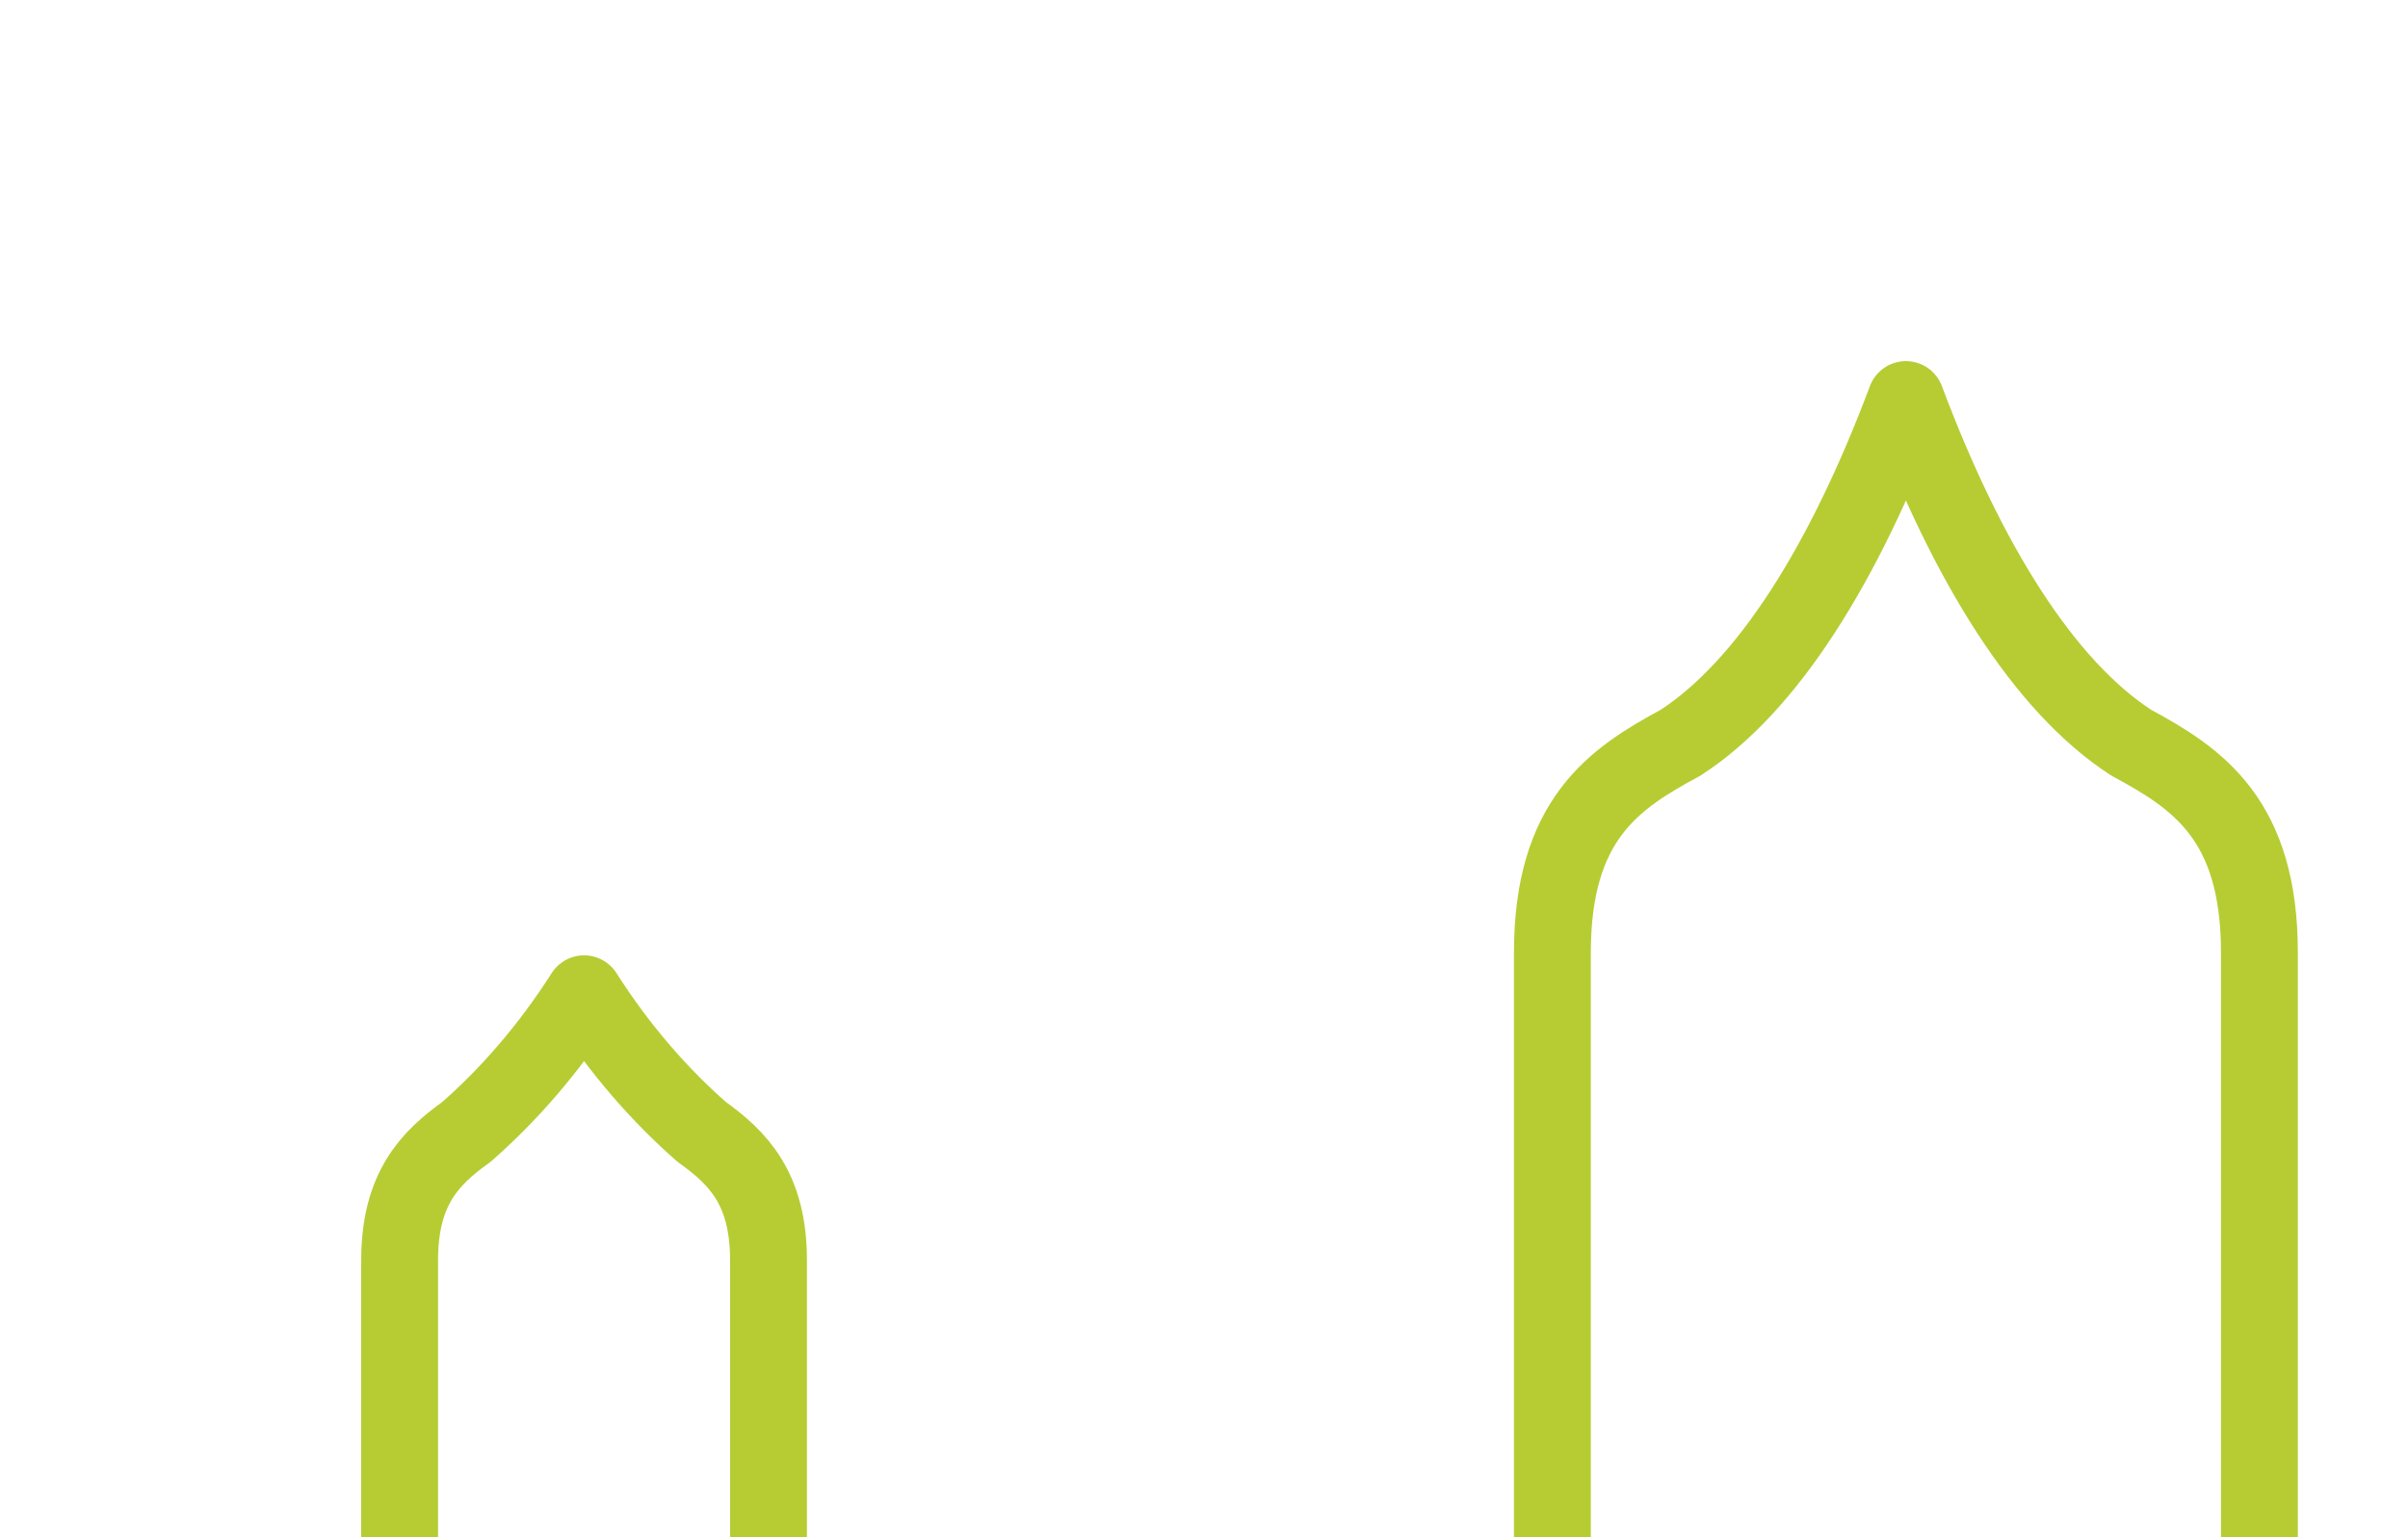
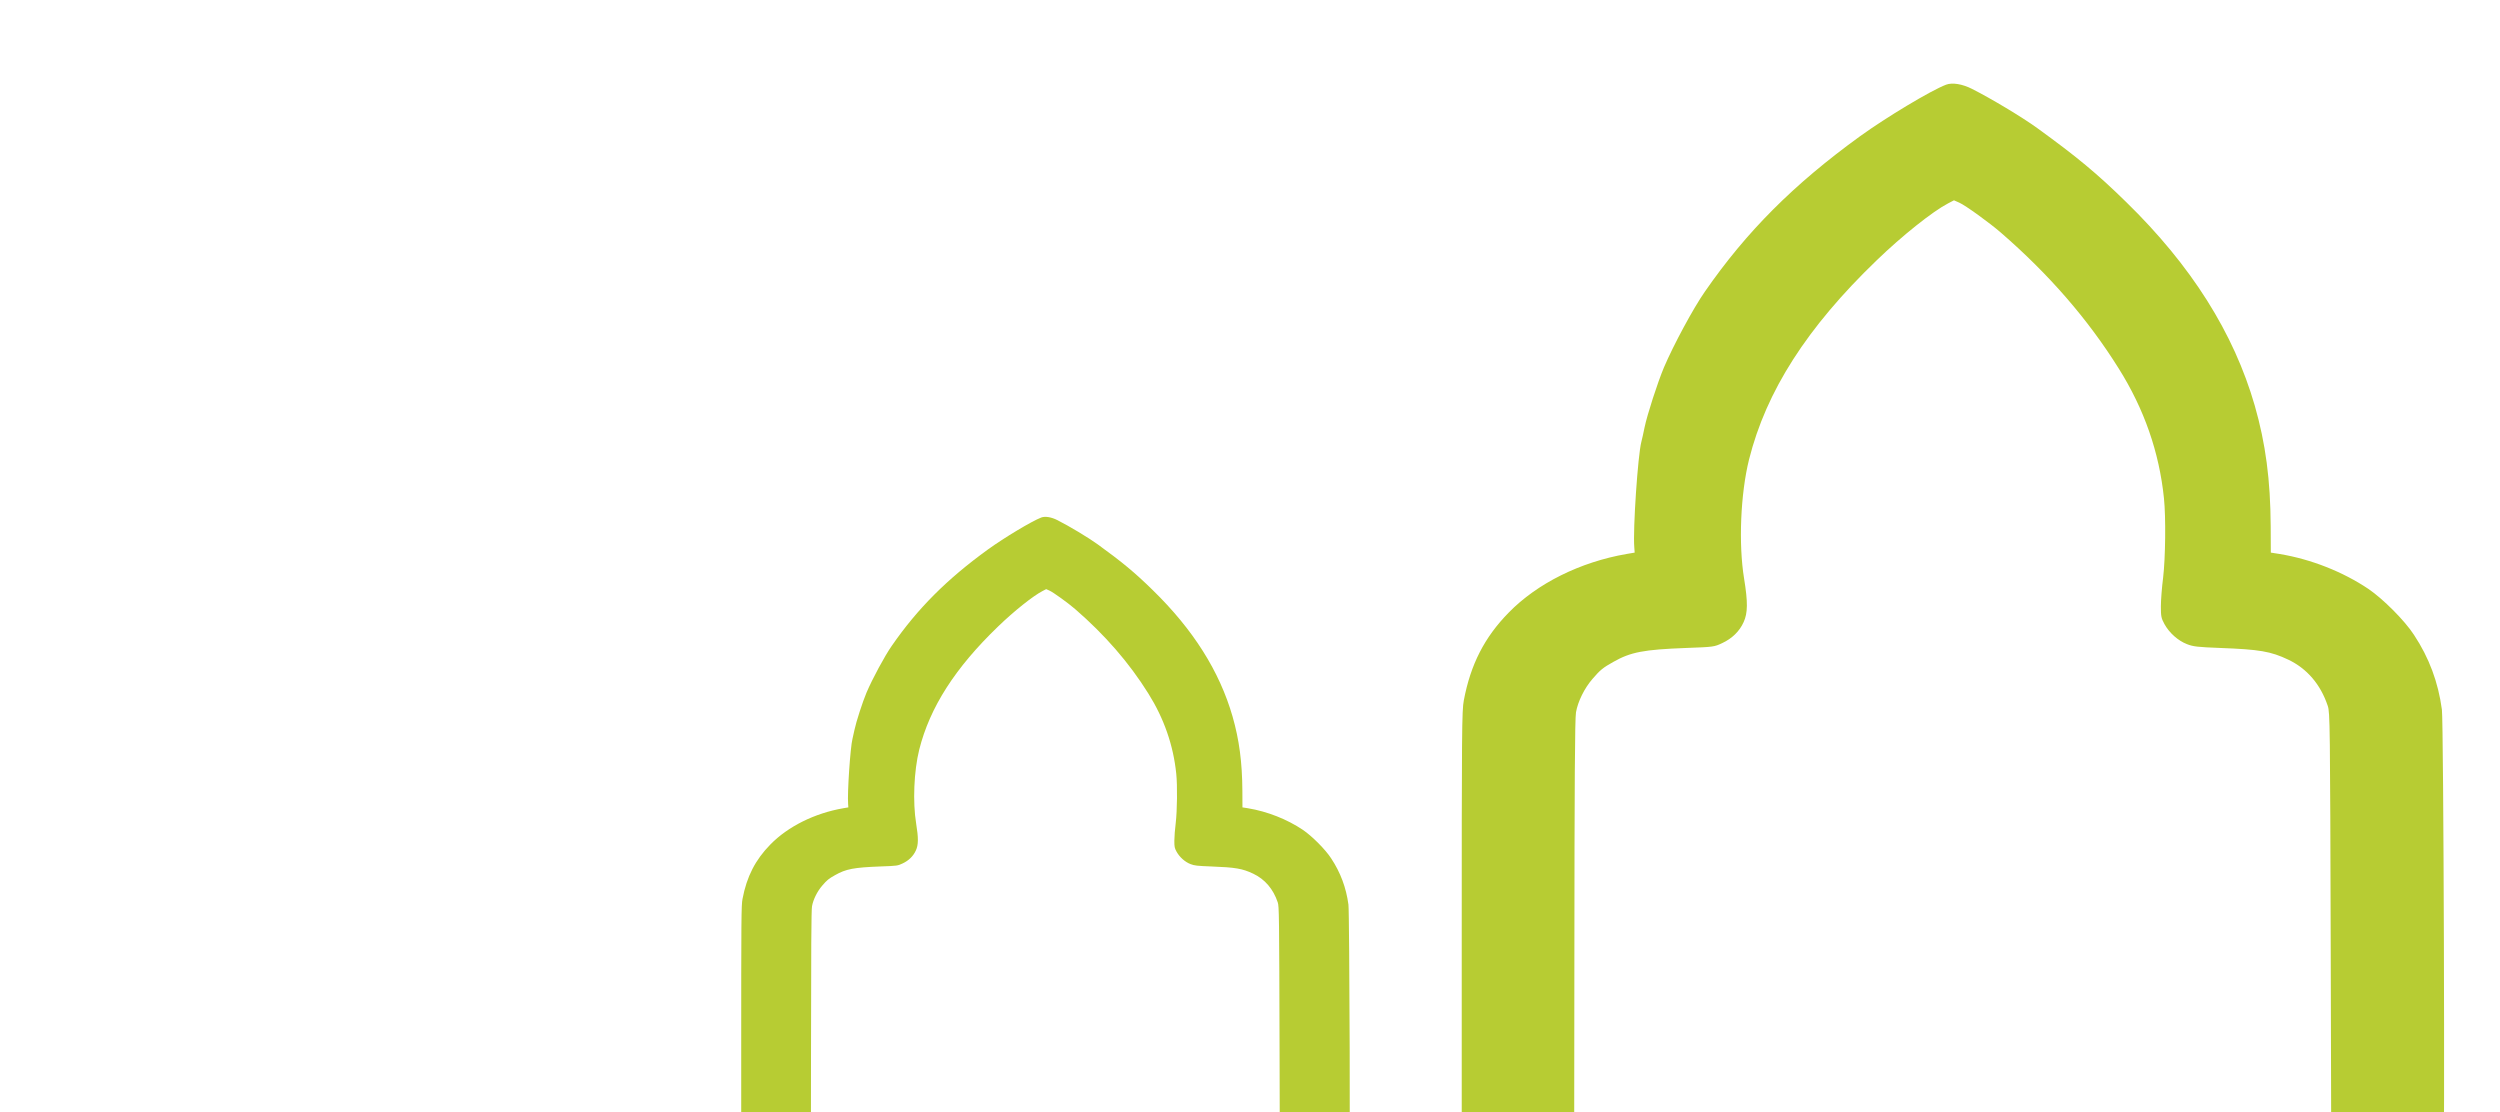
- <svg xmlns="http://www.w3.org/2000/svg" viewBox="0 0 470 300" fill="none">
-   <g stroke="#B7CC33" stroke-width="15" stroke-linecap="round" stroke-linejoin="round">
-     <path d="M78 300 V246 C78 232 84 226 91 221 C99 214 107 205 114 194 C121 205 129 214 137 221 C144 226 150 232 150 246 V300" />
-     <path d="M303 300 V186 C303 160 315 152 328 145 C345 134 360 110 372 78 C384 110 399 134 416 145 C429 152 441 160 441 186 V300" />
+ <svg xmlns="http://www.w3.org/2000/svg" viewBox="0 0 900 400" fill="none">
+   <g fill="#B7CC33" stroke="none">
+     <g transform="translate(266.7,186.0) scale(0.27549) translate(0,922) scale(0.1,-0.1)">
+       <path d="M3926 9209 c-125 -48 -484 -264 -696 -417 -537 -389 -919 -771 -1257 -1259 -93 -133 -254 -432 -331 -613 -51 -121 -136 -384 -157 -486 -9 -43 -20 -96 -26 -117 -28 -107 -69 -709 -57 -853 l3 -43 -65 -11 c-375 -65 -724 -238 -955 -475 -196 -200 -308 -419 -363 -710 -16 -83 -17 -241 -17 -2015 l0 -1925 28 -60 c53 -112 114 -170 215 -202 45 -14 91 -18 212 -18 140 0 161 2 218 24 86 33 162 103 204 189 l33 67 2 1888 c1 1373 4 1906 13 1955 15 87 68 195 134 271 62 72 84 90 168 137 141 80 245 100 590 113 223 8 227 9 291 39 80 37 141 96 174 170 34 73 35 162 4 352 -46 280 -29 687 40 965 139 553 468 1068 1033 1612 206 199 453 396 578 461 l48 25 43 -19 c50 -22 245 -163 337 -243 387 -335 705 -701 954 -1100 206 -328 328 -678 366 -1051 16 -155 12 -483 -7 -643 -10 -78 -18 -182 -18 -232 0 -81 3 -95 29 -143 40 -72 110 -134 182 -162 51 -20 86 -24 270 -31 317 -12 408 -27 551 -95 151 -72 261 -200 319 -374 18 -53 19 -138 24 -1980 l5 -1925 26 -56 c36 -75 86 -130 156 -167 82 -43 160 -55 311 -50 119 4 133 7 200 38 132 60 198 162 214 324 13 142 2 3683 -12 3786 -30 222 -103 419 -226 605 -75 116 -250 291 -369 372 -207 139 -465 241 -720 283 l-70 11 -1 212 c-2 377 -41 671 -129 978 -170 589 -514 1134 -1042 1649 -237 232 -398 365 -718 597 -124 90 -378 242 -529 318 -79 40 -160 53 -210 34z" />
+     </g>
+     <g transform="translate(526.0,30.0) scale(0.44469) translate(0,922) scale(0.1,-0.1)">
+       <path d="M3926 9209 c-125 -48 -484 -264 -696 -417 -537 -389 -919 -771 -1257 -1259 -93 -133 -254 -432 -331 -613 -51 -121 -136 -384 -157 -486 -9 -43 -20 -96 -26 -117 -28 -107 -69 -709 -57 -853 l3 -43 -65 -11 c-375 -65 -724 -238 -955 -475 -196 -200 -308 -419 -363 -710 -16 -83 -17 -241 -17 -2015 l0 -1925 28 -60 c53 -112 114 -170 215 -202 45 -14 91 -18 212 -18 140 0 161 2 218 24 86 33 162 103 204 189 l33 67 2 1888 c1 1373 4 1906 13 1955 15 87 68 195 134 271 62 72 84 90 168 137 141 80 245 100 590 113 223 8 227 9 291 39 80 37 141 96 174 170 34 73 35 162 4 352 -46 280 -29 687 40 965 139 553 468 1068 1033 1612 206 199 453 396 578 461 l48 25 43 -19 c50 -22 245 -163 337 -243 387 -335 705 -701 954 -1100 206 -328 328 -678 366 -1051 16 -155 12 -483 -7 -643 -10 -78 -18 -182 -18 -232 0 -81 3 -95 29 -143 40 -72 110 -134 182 -162 51 -20 86 -24 270 -31 317 -12 408 -27 551 -95 151 -72 261 -200 319 -374 18 -53 19 -138 24 -1980 l5 -1925 26 -56 c36 -75 86 -130 156 -167 82 -43 160 -55 311 -50 119 4 133 7 200 38 132 60 198 162 214 324 13 142 2 3683 -12 3786 -30 222 -103 419 -226 605 -75 116 -250 291 -369 372 -207 139 -465 241 -720 283 l-70 11 -1 212 c-2 377 -41 671 -129 978 -170 589 -514 1134 -1042 1649 -237 232 -398 365 -718 597 -124 90 -378 242 -529 318 -79 40 -160 53 -210 34z" />
+     </g>
  </g>
</svg>
